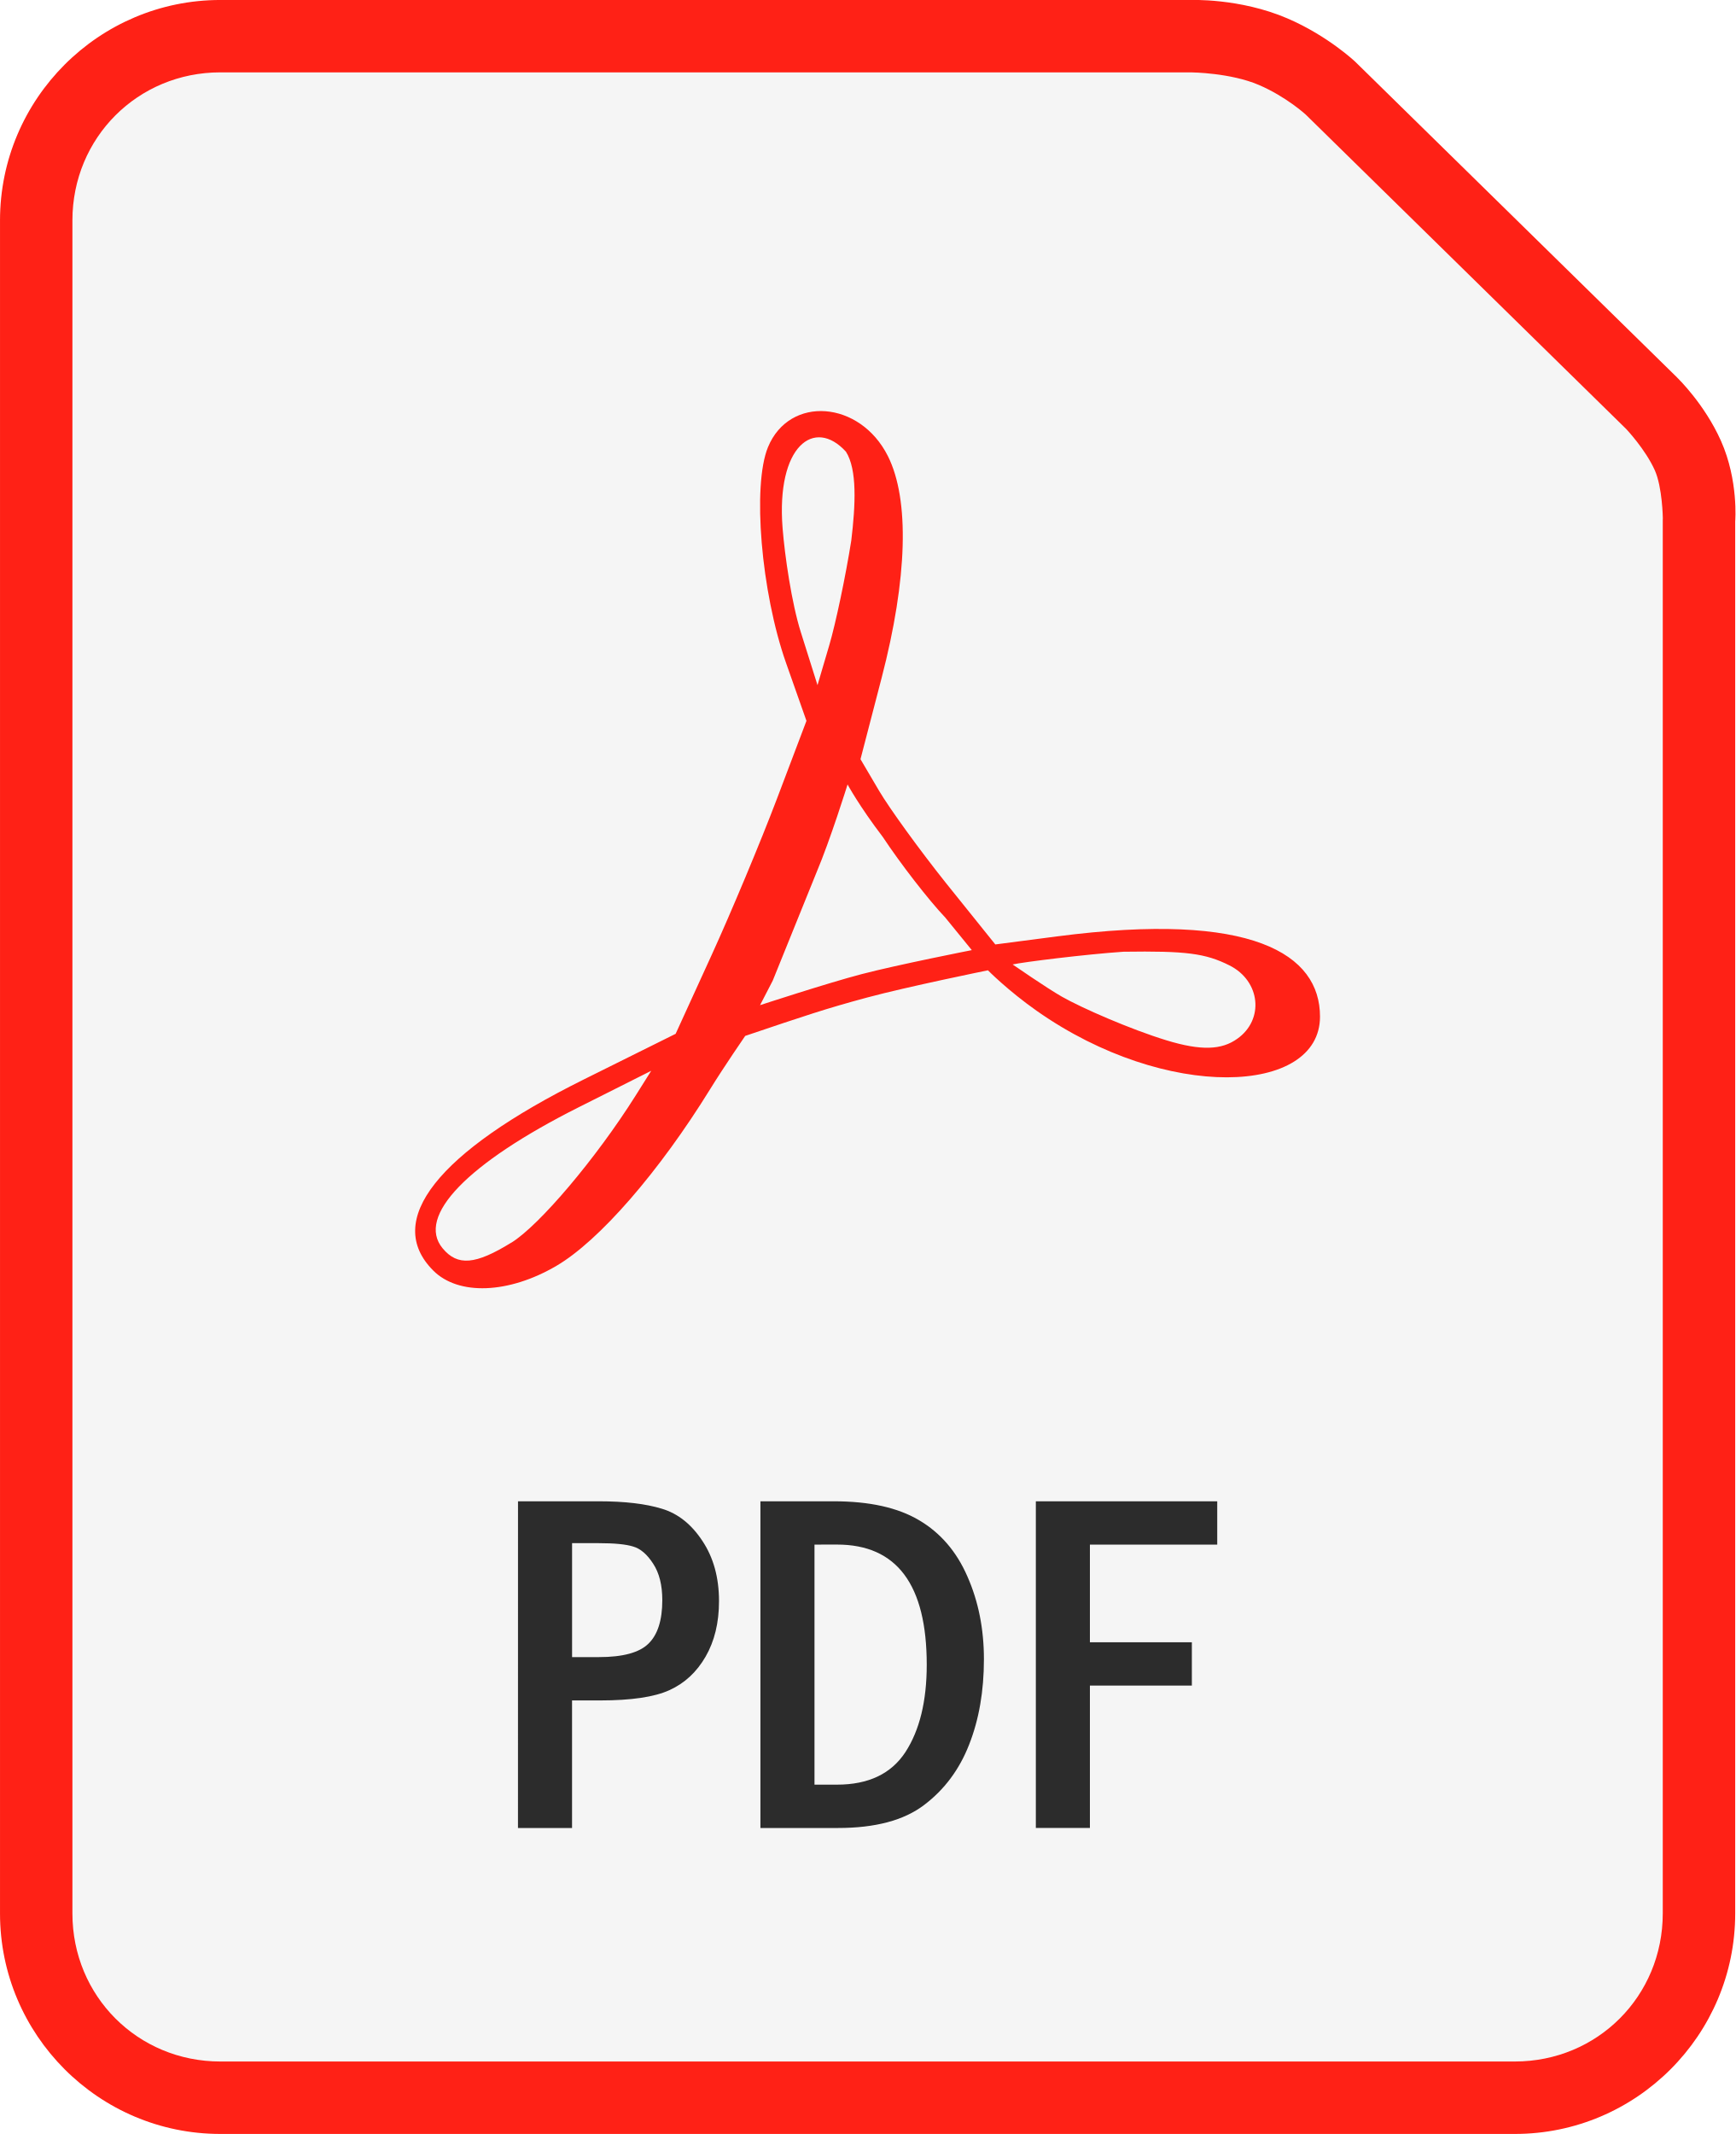
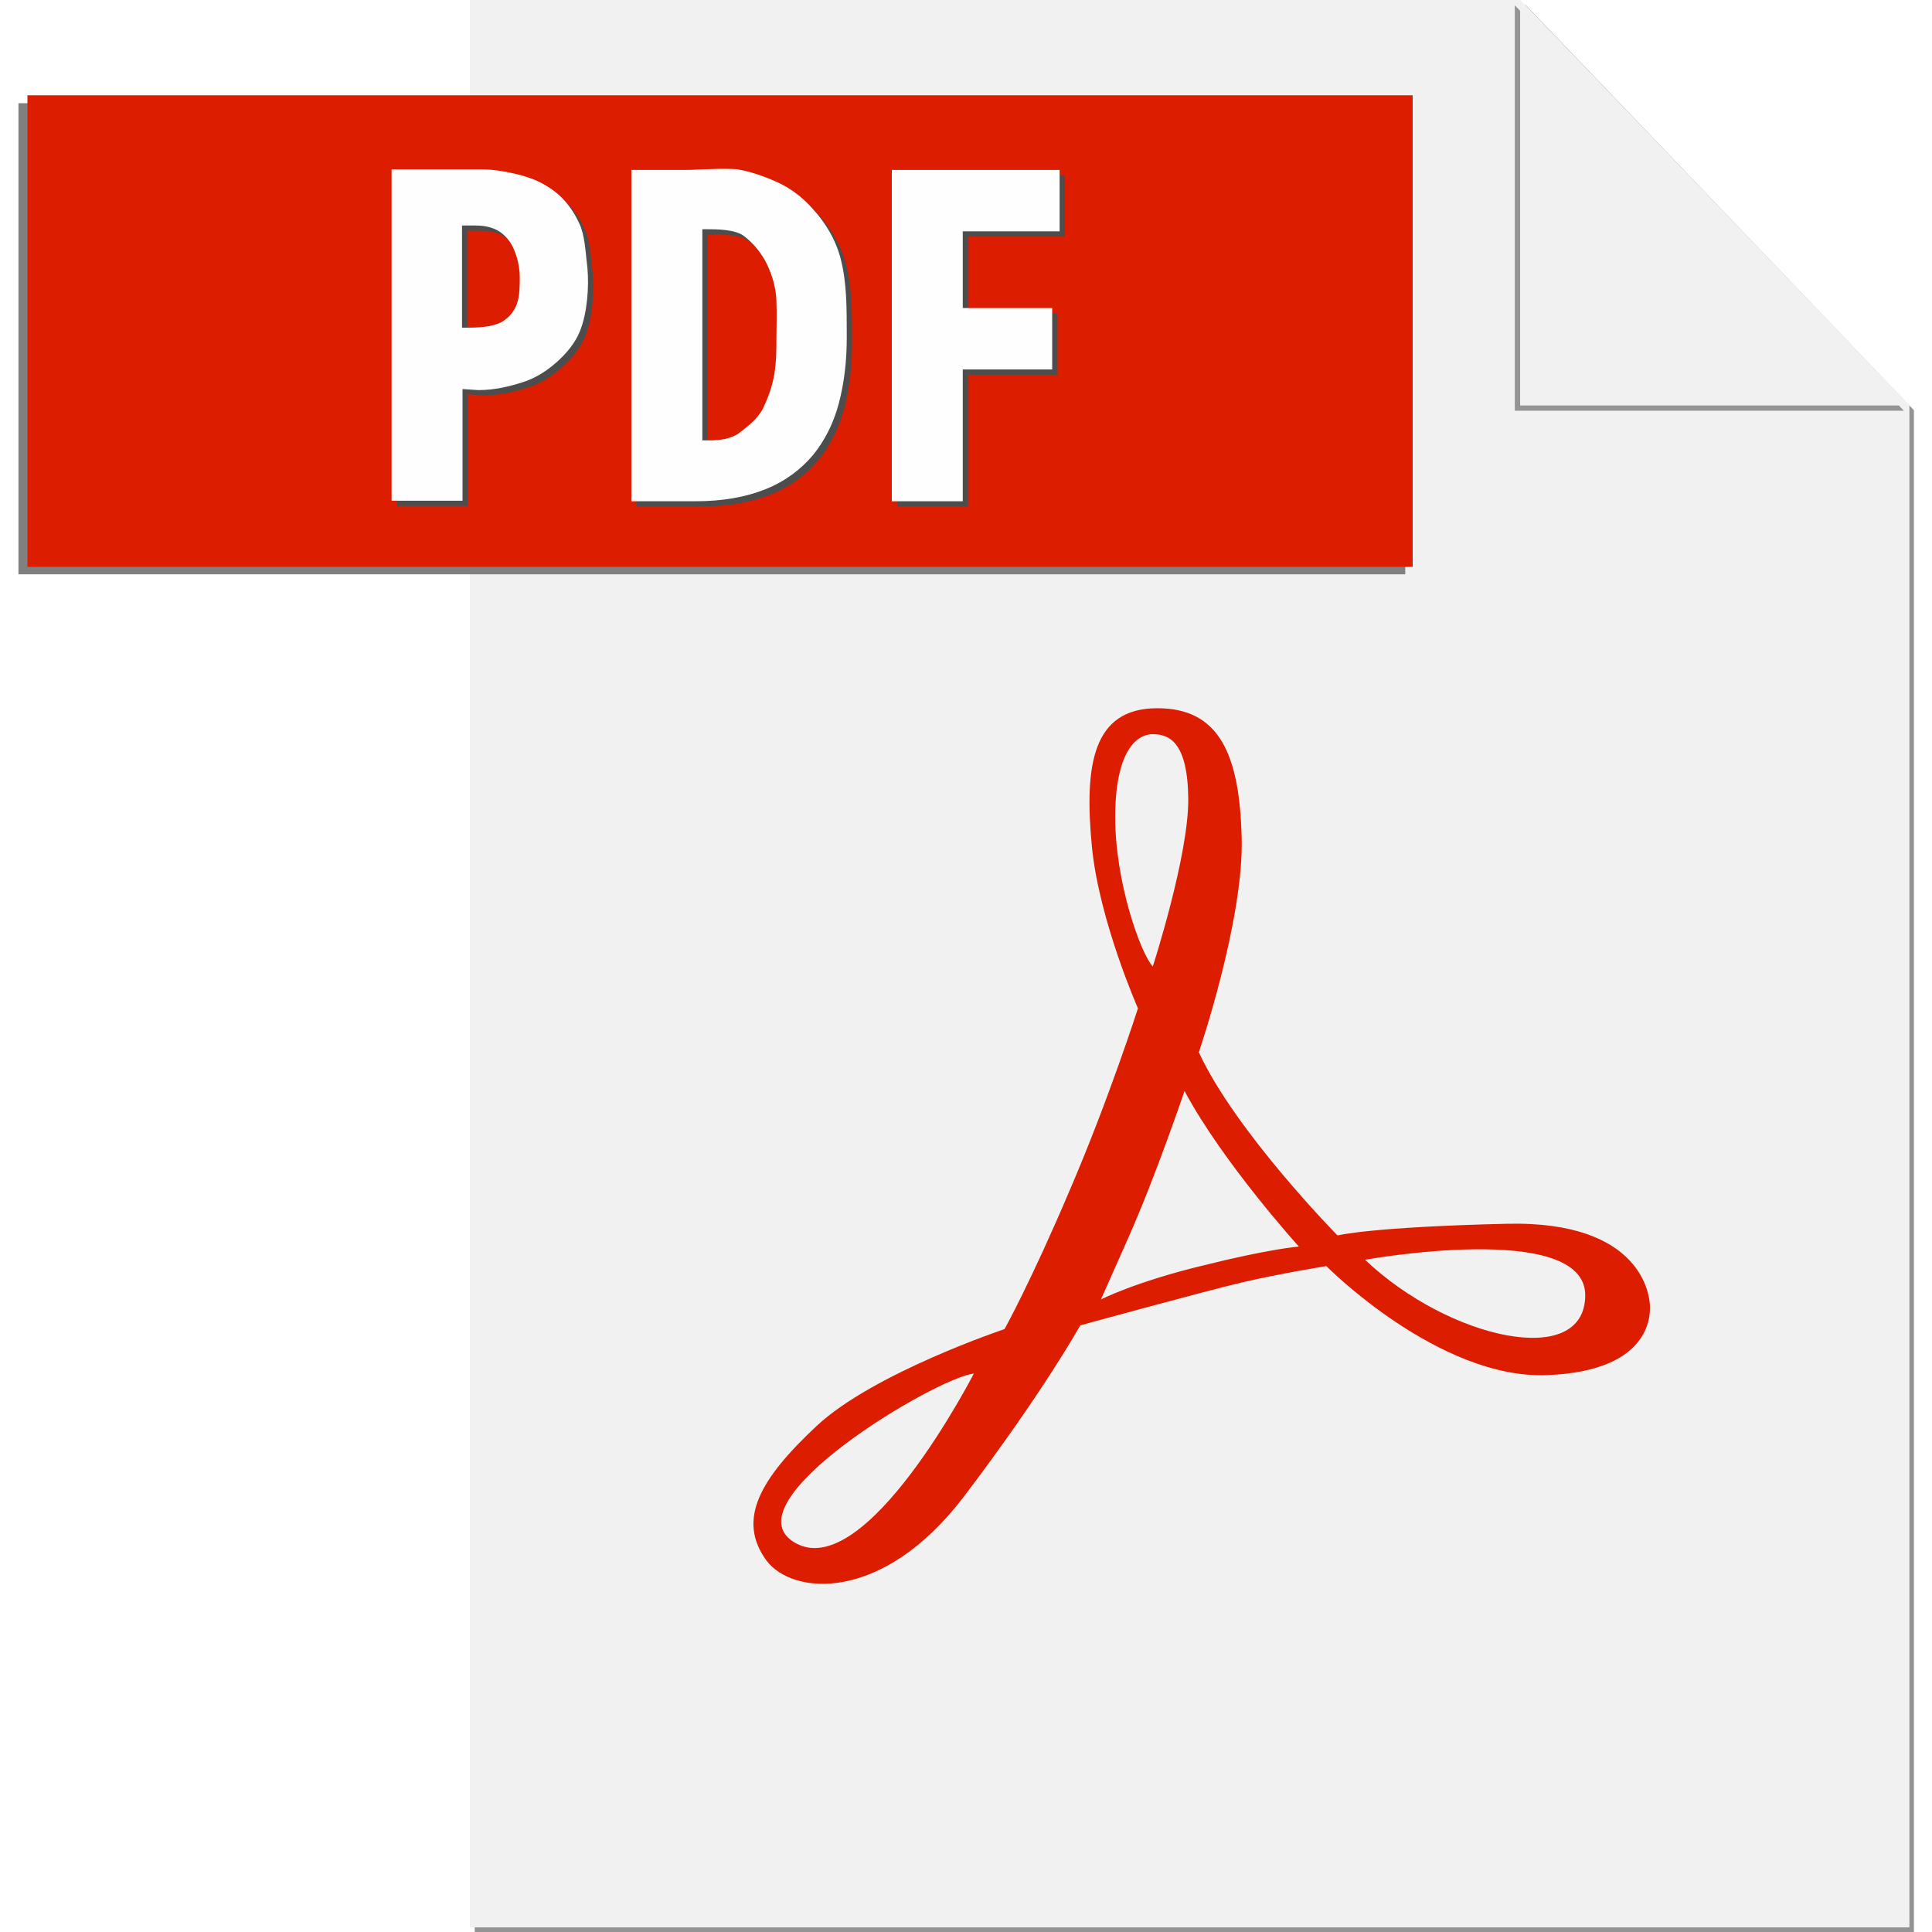
- <svg xmlns="http://www.w3.org/2000/svg" width="75.32mm" height="92.604mm" viewBox="0 0 75.32 92.604">
-   <g transform="translate(53.54806 -183.9753) scale(1.4843)">
-     <path fill="#ff2116" d="M-29.633 123.947c-3.552 0-6.443 2.893-6.443 6.445v49.498c0 3.552 2.891 6.445 6.443 6.445H8.217c3.552 0 6.443-2.893 6.443-6.445v-40.701s.101-1.192-.416-2.352c-.485-1.087-1.275-1.844-1.275-1.844a1.058 1.058 0 0 0-.006-.008l-9.391-9.211a1.058 1.058 0 0 0-.016-.016s-.802-.763-1.99-1.273c-1.399-.601-2.842-.537-2.842-.537l.021-.002z" color="#000" font-family="sans-serif" overflow="visible" paint-order="markers fill stroke" style="line-height:normal;font-variant-ligatures:normal;font-variant-position:normal;font-variant-caps:normal;font-variant-numeric:normal;font-variant-alternates:normal;font-feature-settings:normal;text-indent:0;text-align:start;text-decoration-line:none;text-decoration-style:solid;text-decoration-color:#000000;text-transform:none;text-orientation:mixed;white-space:normal;shape-padding:0;isolation:auto;mix-blend-mode:normal;solid-color:#000000;solid-opacity:1" />
-     <path fill="#f5f5f5" d="M-29.633 126.064h28.379a1.058 1.058 0 0 0 .021 0s1.135.011 1.965.367c.799.343 1.365.862 1.369.865 0.0 0.0.004.004.004.004l9.367 9.189s.564.596.838 1.209c.221.495.234 1.4.234 1.4a1.058 1.058 0 0 0-.002.045v40.746c0 2.416-1.91 4.328-4.326 4.328H-29.633c-2.416 0-4.326-1.912-4.326-4.328v-49.498c0-2.416 1.91-4.328 4.326-4.328z" color="#000" font-family="sans-serif" overflow="visible" paint-order="markers fill stroke" style="line-height:normal;font-variant-ligatures:normal;font-variant-position:normal;font-variant-caps:normal;font-variant-numeric:normal;font-variant-alternates:normal;font-feature-settings:normal;text-indent:0;text-align:start;text-decoration-line:none;text-decoration-style:solid;text-decoration-color:#000000;text-transform:none;text-orientation:mixed;white-space:normal;shape-padding:0;isolation:auto;mix-blend-mode:normal;solid-color:#000000;solid-opacity:1" />
-     <path fill="#ff2116" d="M-23.408 161.093c-1.457-1.457.119-3.458 4.396-5.584l2.691-1.337 1.048-2.294c.577-1.262 1.437-3.32 1.913-4.575l.864-2.281-.595-1.688c-.732-2.075-.993-5.194-.529-6.316.629-1.519 2.69-1.363 3.506.265.637 1.272.572 3.575-.183 6.479l-.619 2.381.545.926c.3.509 1.176 1.719 1.948 2.687l1.449 1.803 1.803-.235c5.729-.748 7.691.523 7.691 2.345 0 2.299-4.498 2.489-8.276-.164-.85-.597-1.434-1.19-1.434-1.19s-2.367.482-3.532.796c-1.203.324-1.803.527-3.565 1.122 0 0-.618.898-1.021 1.55-1.499 2.428-3.248 4.44-4.498 5.172-1.399.82-2.866.876-3.604.137zm2.286-.817c.819-.506 2.476-2.466 3.623-4.286l.464-.737-2.115 1.063c-3.267 1.642-4.761 3.19-3.984 4.127.437.526.959.482 2.011-.168zm21.218-5.956c.801-.561.685-1.691-.221-2.147-.705-.355-1.273-.428-3.103-.401-1.125.077-2.934.303-3.24.372 0 0 .994.687 1.435.939.587.335 2.015.958 3.057 1.277 1.028.315 1.622.281 2.073-.041zm-8.532-3.546c-.485-.51-1.309-1.573-1.832-2.363-.684-.896-1.026-1.529-1.026-1.529s-.5 1.607-.909 2.574l-1.279 3.161-.371.717s1.971-.646 2.974-.908c1.062-.277 3.218-.701 3.218-.701zm-2.749-11.026c.124-1.038.176-2.073-.157-2.596-.925-1.011-2.041-.168-1.852 2.235.064.808.264 2.19.533 3.042l.488 1.549.344-1.166c.189-.642.479-2.02.644-3.064z" />
-     <path fill="#2c2c2c" d="M-20.93 167.839h2.365q1.134 0 1.84.217.707.21 1.189.945.483.728.483 1.756 0 .945-.392 1.623-.392.679-1.057.98-.658.301-2.029.301h-.819v3.729h-1.581zm1.581 1.224v3.331h.784q1.05 0 1.448-.392.406-.392.406-1.273 0-.658-.266-1.064-.266-.413-.588-.504-.315-.098-1.001-.098zm5.507-1.224h2.148q1.56 0 2.491.553.938.553 1.413 1.644.483 1.092.483 2.421 0 1.399-.434 2.498-.427 1.092-1.315 1.763-.882.672-2.519.672h-2.267zm1.581 1.266v7.018h.658q1.378 0 2.001-.952.623-.959.623-2.554 0-3.513-2.624-3.513zm6.472-1.266h5.304v1.266H-4.208v2.855h2.981v1.266h-2.981v4.163h-1.581z" font-family="Franklin Gothic Medium Cond" letter-spacing="0" style="line-height:125%;-inkscape-font-specification:'Franklin Gothic Medium Cond'" word-spacing="4.26" />
+ <svg xmlns="http://www.w3.org/2000/svg" version="1.1" id="Layer_1" x="0px" y="0px" viewBox="0 0 512 512" style="enable-background:new 0 0 512 512;" xml:space="preserve">
+   <style type="text/css">
+ 	.st0{fill:#949494;}
+ 	.st1{fill:#F1F1F1;}
+ 	.st2{fill:#808080;}
+ 	.st3{fill:#DC1D00;}
+ 	.st4{fill:#4D4D4D;}
+ 	.st5{fill:#FFFEFE;}
+ </style>
+   <g id="XMLID_16_">
+     <polyline id="XMLID_19_" class="st0" points="404.25,1.26 404.11,1.26 505.95,107.45 505.95,510.74 125.81,510.74 125.81,512   507.21,512 507.21,108.71 404.25,1.26  " />
+     <polyline id="XMLID_20_" class="st1" points="402.85,0 124.54,0 124.54,510.74 505.95,510.74 505.95,107.45 402.85,0  " />
+     <polygon id="XMLID_39_" class="st2" points="121.74,27.35 4.89,27.35 4.89,152.2 121.74,152.2 372.41,152.2 372.41,27.35  " />
+     <rect id="XMLID_30_" x="7.27" y="25.25" class="st3" width="367.1" height="124.98" />
+     <g id="XMLID_2_">
+       <path id="XMLID_35_" class="st4" d="M125.53,88.23c-0.56,0-1.12,0-1.68,0V61.16h3.51c4.07,0,6.59,1.26,8.42,3.37    c2.24,2.52,3.37,7.01,3.37,10.24c0,4.49,0,8.56-4.07,11.5C132.96,87.81,129.45,88.23,125.53,88.23 M129.03,46.29    c-0.14,0-0.42,0-0.56,0c-1.82,0-3.09,0-3.79,0h-19.5v87.81h18.8v-29.6l4.21,0.28c4.35,0,8.28-0.98,11.78-2.1    c3.51-1.12,6.45-3.09,8.98-5.33c2.52-2.24,4.91-5.05,6.17-8.28c1.96-4.91,2.38-11.78,1.96-16.55c-0.56-4.77-0.7-8.7-2.1-11.78    c-1.4-3.09-3.23-5.61-5.33-7.57c-2.24-1.96-4.63-3.37-7.15-4.35c-2.67-0.98-5.05-1.54-7.57-1.96    C132.68,46.43,130.72,46.29,129.03,46.29" />
+       <path id="XMLID_38_" class="st4" d="M189.35,118.11c-0.56,0-1.12,0-1.82,0V62.14c0.14,0,0.14,0,0.28,0c3.79,0,8.56,0,10.94,1.96    c2.52,1.96,4.49,4.49,5.89,7.29c1.4,2.95,2.38,6.17,2.52,9.68c0.14,4.07,0,7.29,0,10.1c0,2.67,0,6.03-0.56,9.4    c-0.56,3.37-1.68,6.31-3.09,9.26c-1.54,2.81-4.21,4.77-6.59,6.59C194.82,117.69,192.3,118.11,189.35,118.11 M192.72,46.15    c-1.96,0-4.07,0.14-5.33,0.14c-2.38,0.14-3.79,0.14-4.35,0.14h-14.31v87.81h16.83c7.43,0,13.61-1.12,18.8-3.23    c5.19-2.1,9.26-5.19,12.48-8.98c3.09-3.79,5.47-8.42,6.87-13.75s2.1-11.08,2.1-17.39c0-8.14,0-14.45-1.54-20.62    c-1.4-5.61-4.35-10.1-7.43-13.47c-2.95-3.37-6.31-5.75-9.82-7.29s-6.87-2.67-10.1-3.23C195.52,46.15,194.12,46.15,192.72,46.15" />
+       <polyline id="XMLID_64_" class="st4" points="282.21,46.43 237.74,46.43 237.74,134.24 256.54,134.24 256.54,99.31 280.25,99.31    280.25,83.04 256.54,83.04 256.54,62.7 282.21,62.7 282.21,46.43   " />
+     </g>
+     <path id="XMLID_28_" class="st3" d="M437.21,345.49c-0.14-1.68-1.68-22.02-37.87-21.18c-36.05,0.84-44.89,3.09-44.89,3.09   s-26.93-27.35-36.75-48.53c0,0,11.92-34.93,11.36-56.81c-0.56-21.88-5.75-34.51-22.58-34.37c-16.83,0.14-19.22,14.87-17.11,36.75   c1.96,19.64,12.2,42.78,12.2,42.78s-7.72,24.13-18.1,48.25c-10.24,24.13-17.25,36.75-17.25,36.75s-34.79,11.64-49.8,25.67   s-21.18,24.83-13.33,35.63c6.87,9.26,30.72,11.36,52.18-16.69c21.32-28.05,31-45.59,31-45.59s32.68-8.98,42.78-11.36   c10.1-2.38,22.44-4.35,22.44-4.35s29.74,30.02,58.49,28.9C438.76,363.31,437.35,347.18,437.21,345.49z M210.53,408.76   c-17.81-10.66,37.45-43.63,47.55-44.75C258.08,364.01,229.33,419.98,210.53,408.76z M295.54,216.58c0-17.39,5.61-22.02,9.96-22.02   c4.35,0,9.26,2.1,9.4,17.11c0.14,15.01-9.4,44.47-9.4,44.47C302.27,252.63,295.54,233.84,295.54,216.58z M318.68,335.4   c-17.96,4.35-26.93,8.98-26.93,8.98s0,0,7.29-16.41c7.29-16.41,14.87-38.86,14.87-38.86c10.1,18.94,30.3,41.24,30.3,41.24   S336.64,330.91,318.68,335.4z M361.75,333.85c0,0,58.35-10.52,58.35,9.4C420.1,363.03,383.91,354.89,361.75,333.85z" />
+     <polygon id="XMLID_44_" class="st0" points="401.44,1.4 401.44,108.85 504.55,108.85  " />
+     <polygon id="XMLID_21_" class="st1" points="402.85,0 402.85,107.45 505.95,107.45  " />
+     <g id="XMLID_23_">
+       <path id="XMLID_43_" class="st5" d="M124.12,86.83c-0.56,0-1.12,0-1.68,0V59.76h3.51c4.07,0,6.59,1.26,8.42,3.37    c2.24,2.52,3.37,7.01,3.37,10.24c0,4.49,0,8.56-4.07,11.5C131.56,86.41,128.05,86.83,124.12,86.83 M127.63,44.89    c-0.14,0-0.42,0-0.56,0c-1.82,0-3.09,0-3.79,0h-19.5v87.81h18.8v-29.6l4.21,0.28c4.35,0,8.28-0.98,11.78-2.1    c3.51-1.12,6.45-3.09,8.98-5.33c2.52-2.24,4.91-5.05,6.17-8.28c1.96-4.91,2.38-11.78,1.96-16.55c-0.56-4.77-0.7-8.7-2.1-11.78    c-1.4-3.09-3.23-5.61-5.33-7.57c-2.24-1.96-4.63-3.37-7.15-4.35c-2.67-0.98-5.05-1.54-7.57-1.96    C131.28,45.03,129.31,44.89,127.63,44.89" />
+       <path id="XMLID_32_" class="st5" d="M187.95,116.71c-0.56,0-1.12,0-1.82,0V60.74c0.14,0,0.14,0,0.28,0c3.79,0,8.56,0,10.94,1.96    c2.52,1.96,4.49,4.49,5.89,7.29c1.4,2.95,2.38,6.17,2.52,9.68c0.14,4.07,0,7.29,0,10.1c0,2.67,0,6.03-0.56,9.4    c-0.56,3.37-1.68,6.31-3.09,9.26c-1.54,2.81-4.21,4.77-6.59,6.59C193.42,116.29,190.89,116.71,187.95,116.71 M191.31,44.75    c-1.96,0-4.07,0.14-5.33,0.14c-2.38,0.14-3.79,0.14-4.35,0.14h-14.31v87.81h16.83c7.43,0,13.61-1.12,18.8-3.23    c5.19-2.1,9.26-5.19,12.48-8.98c3.09-3.79,5.47-8.42,6.87-13.75s2.1-11.08,2.1-17.39c0-8.14,0-14.45-1.54-20.62    c-1.4-5.61-4.35-10.1-7.43-13.47c-2.95-3.37-6.31-5.75-9.82-7.29s-6.87-2.67-10.1-3.23C194.12,44.75,192.72,44.75,191.31,44.75" />
+       <polyline id="XMLID_24_" class="st5" points="280.81,45.03 236.34,45.03 236.34,132.84 255.14,132.84 255.14,97.91 278.84,97.91    278.84,81.64 255.14,81.64 255.14,61.3 280.81,61.3 280.81,45.03   " />
+     </g>
  </g>
</svg>
